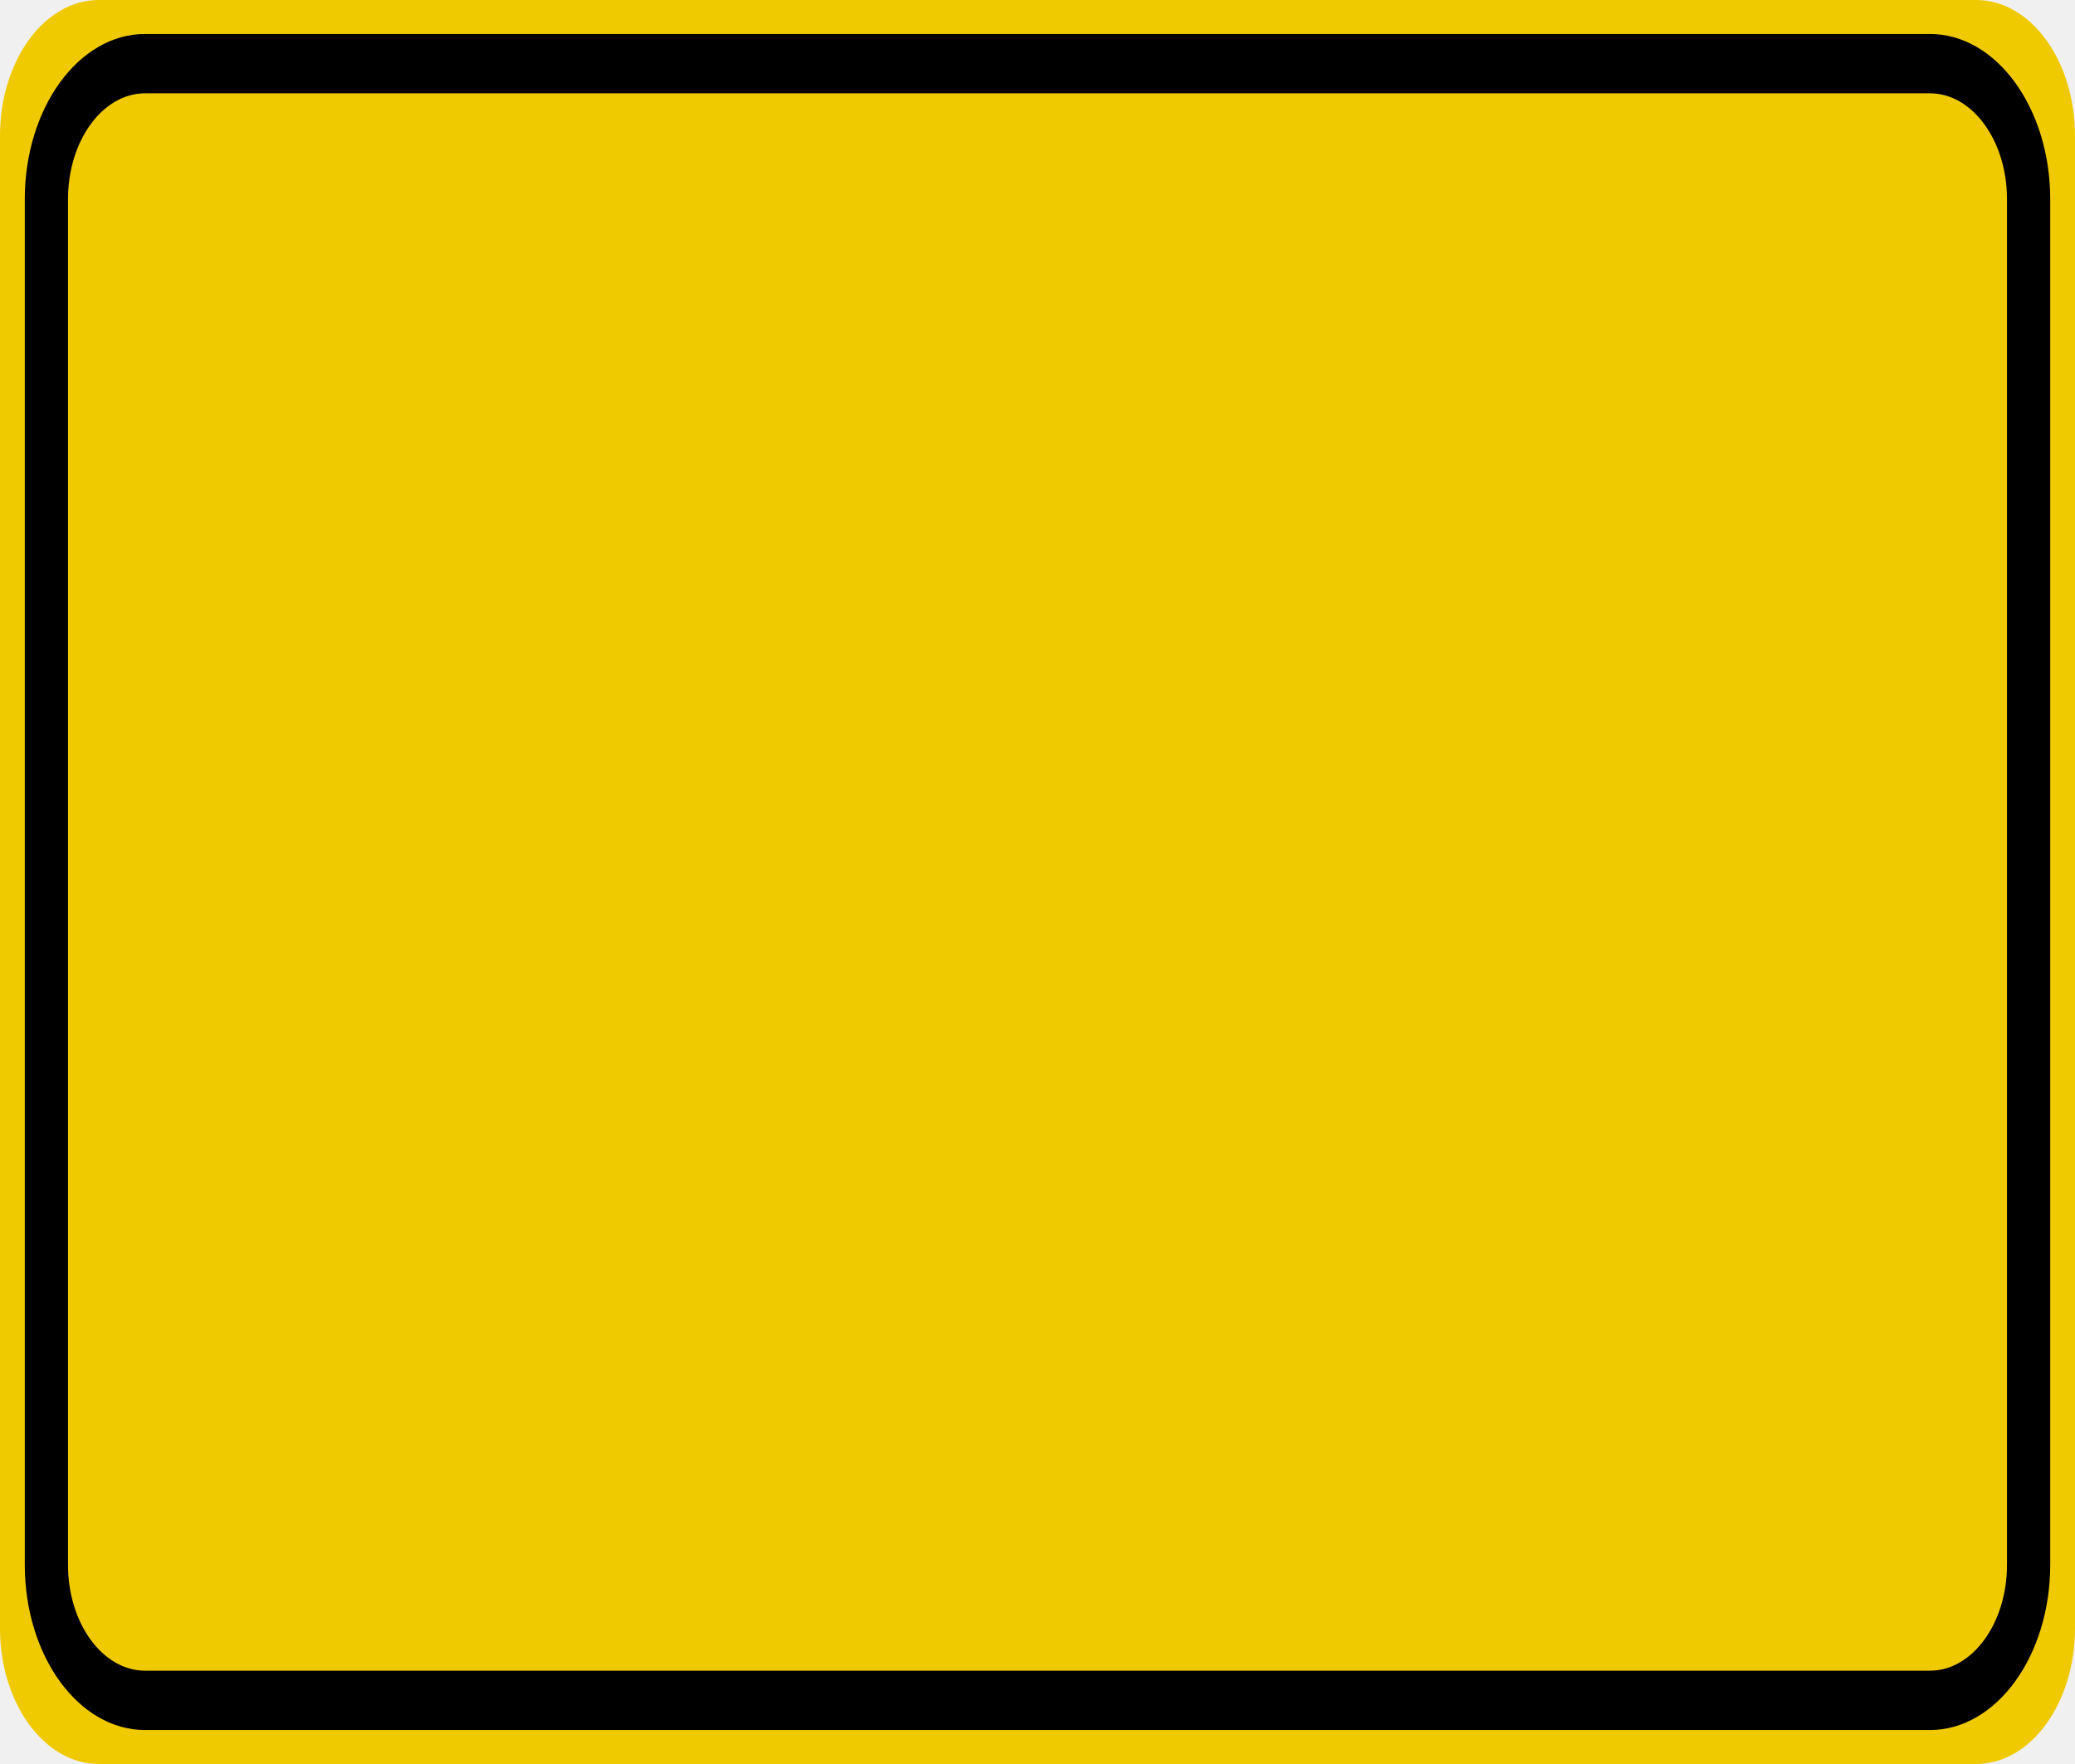
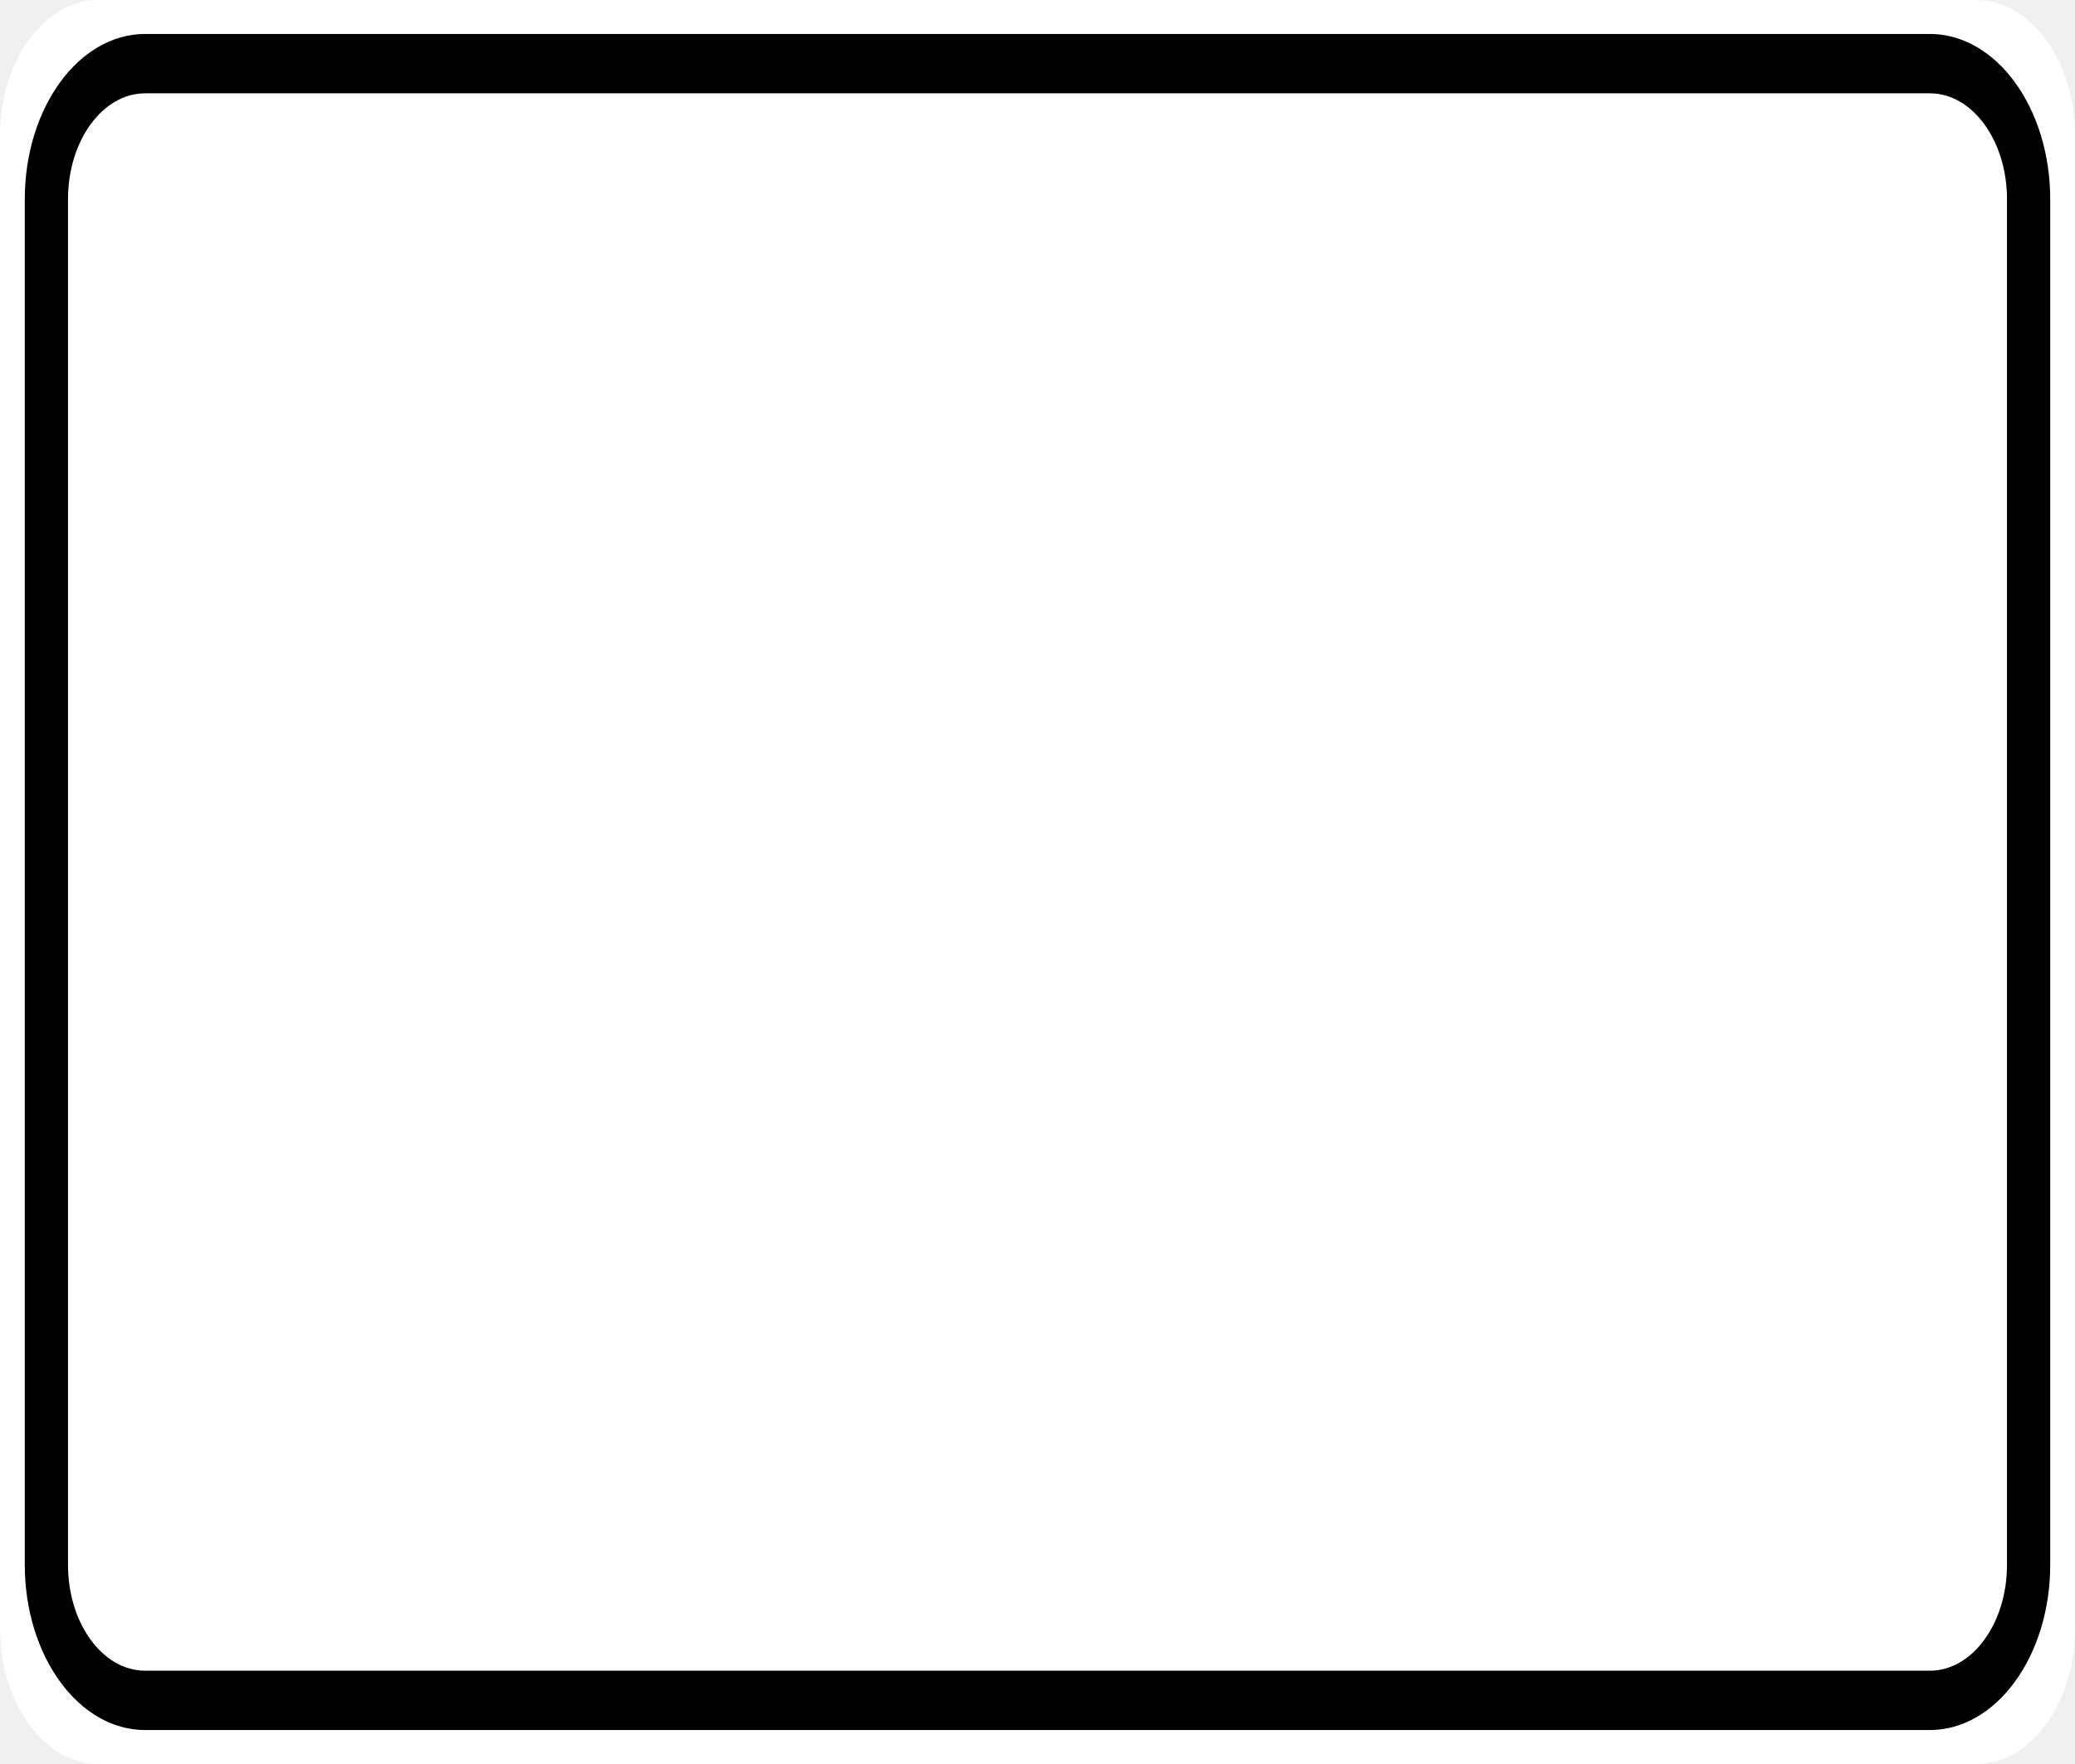
<svg xmlns="http://www.w3.org/2000/svg" width="40pt" height="34pt" viewBox="0 0 40 34" version="1.1">
  <g id="surface1">
-     <path style=" stroke:none;fill-rule:nonzero;fill:rgb(94.118%,79.216%,0%);fill-opacity:1;" d="M 1.906 0 L 38.094 0 C 39.148 0 40 1.172 40 2.617 L 40 31.383 C 40 32.828 39.148 34 38.094 34 L 1.906 34 C 0.852 34 0 32.828 0 31.383 L 0 2.617 C 0 1.172 0.852 0 1.906 0 Z M 1.906 0 " />
+     <path style=" stroke:none;fill-rule:nonzero;fill:#ffffff;fill-opacity:1;" d="M 1.906 0 L 38.094 0 C 39.148 0 40 1.172 40 2.617 L 40 31.383 C 40 32.828 39.148 34 38.094 34 L 1.906 34 C 0.852 34 0 32.828 0 31.383 L 0 2.617 C 0 1.172 0.852 0 1.906 0 Z M 1.906 0 " />
    <path style="fill:none;stroke-width:0.875;stroke-linecap:butt;stroke-linejoin:miter;stroke:rgb(0%,0%,0%);stroke-opacity:1;stroke-miterlimit:4;" d="M 2.937 0.938 L 39.063 0.938 C 40.167 0.938 41.061 1.834 41.061 2.936 L 41.061 23.064 C 41.061 24.166 40.167 25.062 39.063 25.062 L 2.937 25.062 C 1.833 25.062 0.939 24.166 0.939 23.064 L 0.939 2.936 C 0.939 1.834 1.833 0.938 2.937 0.938 Z M 2.937 0.938 " transform="matrix(0.952381,0,0,1.307692,0,0)" />
  </g>
</svg>
